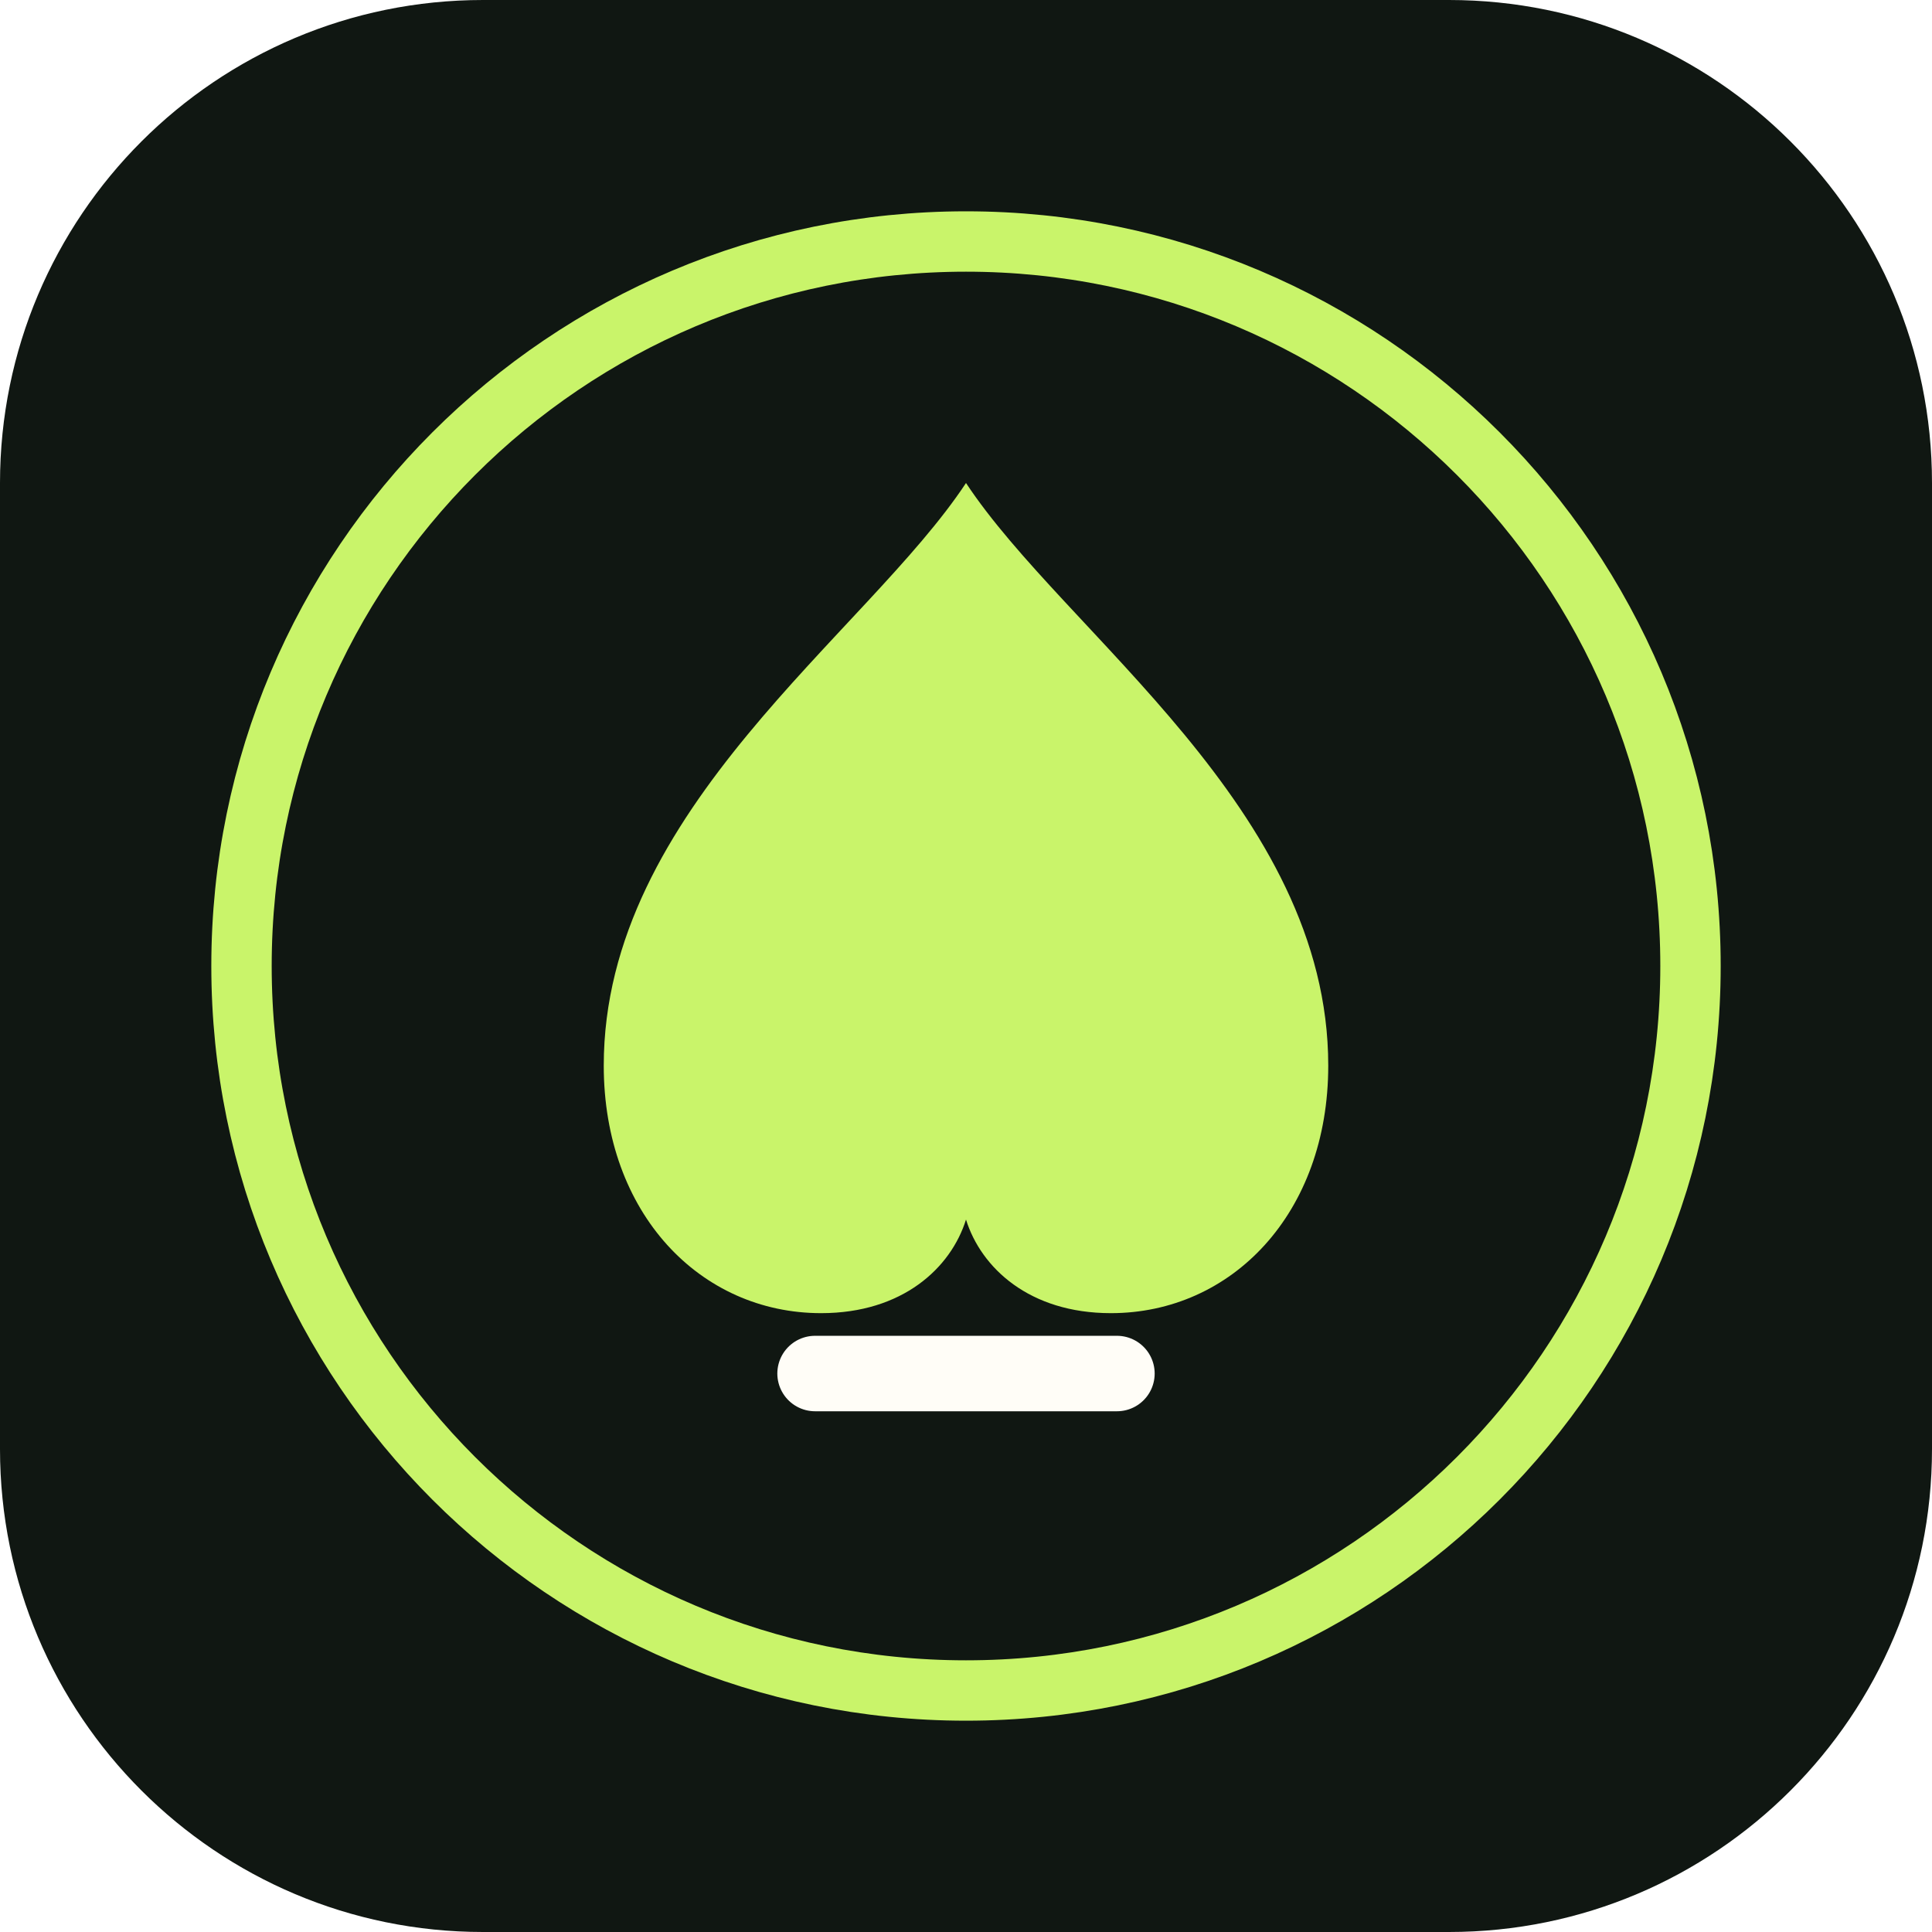
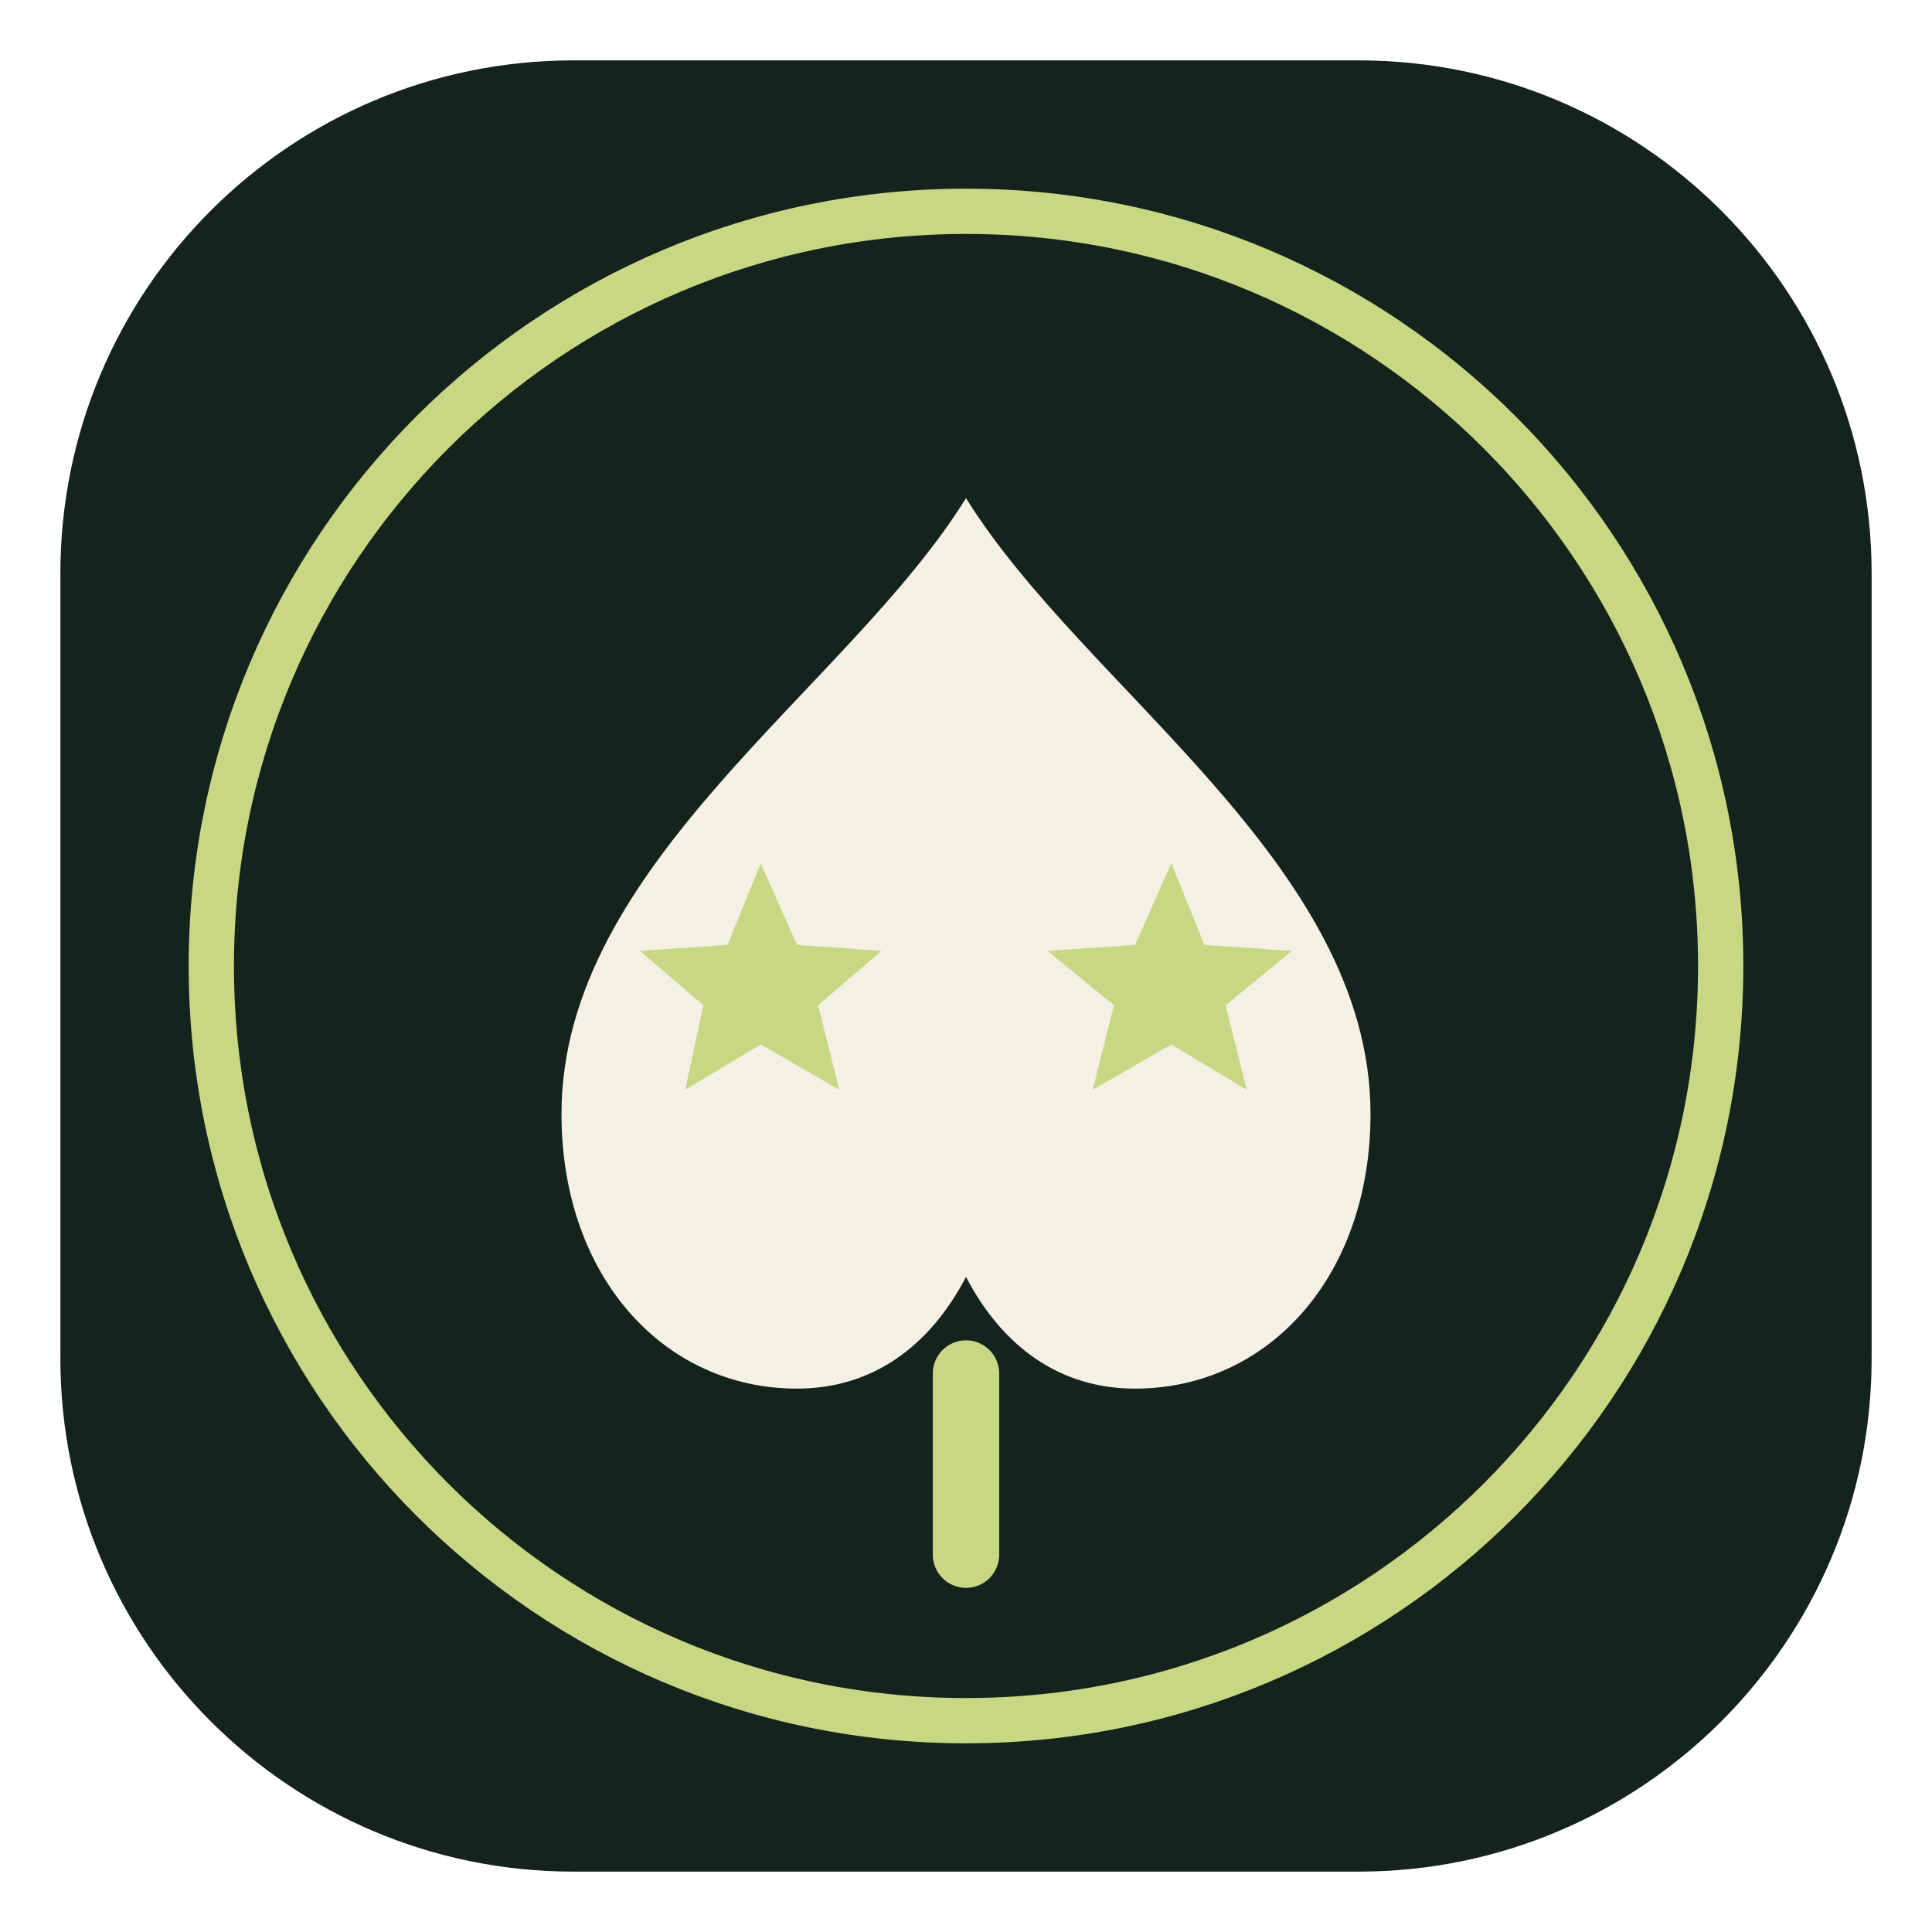
- <svg xmlns="http://www.w3.org/2000/svg" viewBox="0 0 64 64">
-   <rect width="64" height="64" rx="16" fill="#101712" />
-   <circle cx="32" cy="32" r="24" fill="none" stroke="#c9f46a" stroke-width="2" />
-   <path d="M32 16c-3.3 5-12 10.8-12 19.3 0 4.9 3.2 8.2 7.2 8.2 2.7 0 4.3-1.5 4.8-3.1.5 1.6 2.1 3.1 4.8 3.1 4 0 7.2-3.3 7.2-8.2C44 26.8 35.3 21 32 16z" fill="#c9f46a" />
-   <path d="M27 45.5h10" stroke="#fffdf7" stroke-width="2.5" stroke-linecap="round" />
+ <svg xmlns="http://www.w3.org/2000/svg" viewBox="0 0 64 64" role="img" aria-labelledby="title">
+   <rect x="2" y="2" width="60" height="60" rx="17" fill="#14231c" />
+   <circle cx="32" cy="32" r="25" fill="none" stroke="#c8d783" stroke-width="1.5" />
+   <path d="M32 16.5c-3.9 6.3-13.4 12.1-13.4 20.4 0 5.4 3.4 9.1 7.8 9.1 2.5 0 4.4-1.4 5.6-3.7 1.2 2.3 3.1 3.7 5.6 3.7 4.4 0 7.8-3.7 7.8-9.1C45.4 28.6 35.9 22.8 32 16.5Z" fill="#f4f0e4" />
+   <path d="M32 45.5v6" stroke="#c8d783" stroke-width="2.2" stroke-linecap="round" />
+   <path d="m25.2 28.6 1.2 2.7 2.8.2-2.1 1.8.7 2.8-2.6-1.5-2.5 1.5.6-2.8-2.1-1.8 2.9-.2zm13.6 0 1.1 2.7 2.9.2-2.2 1.8.7 2.8-2.5-1.5-2.6 1.5.7-2.8-2.2-1.8 2.9-.2z" fill="#c8d783" />
</svg>
